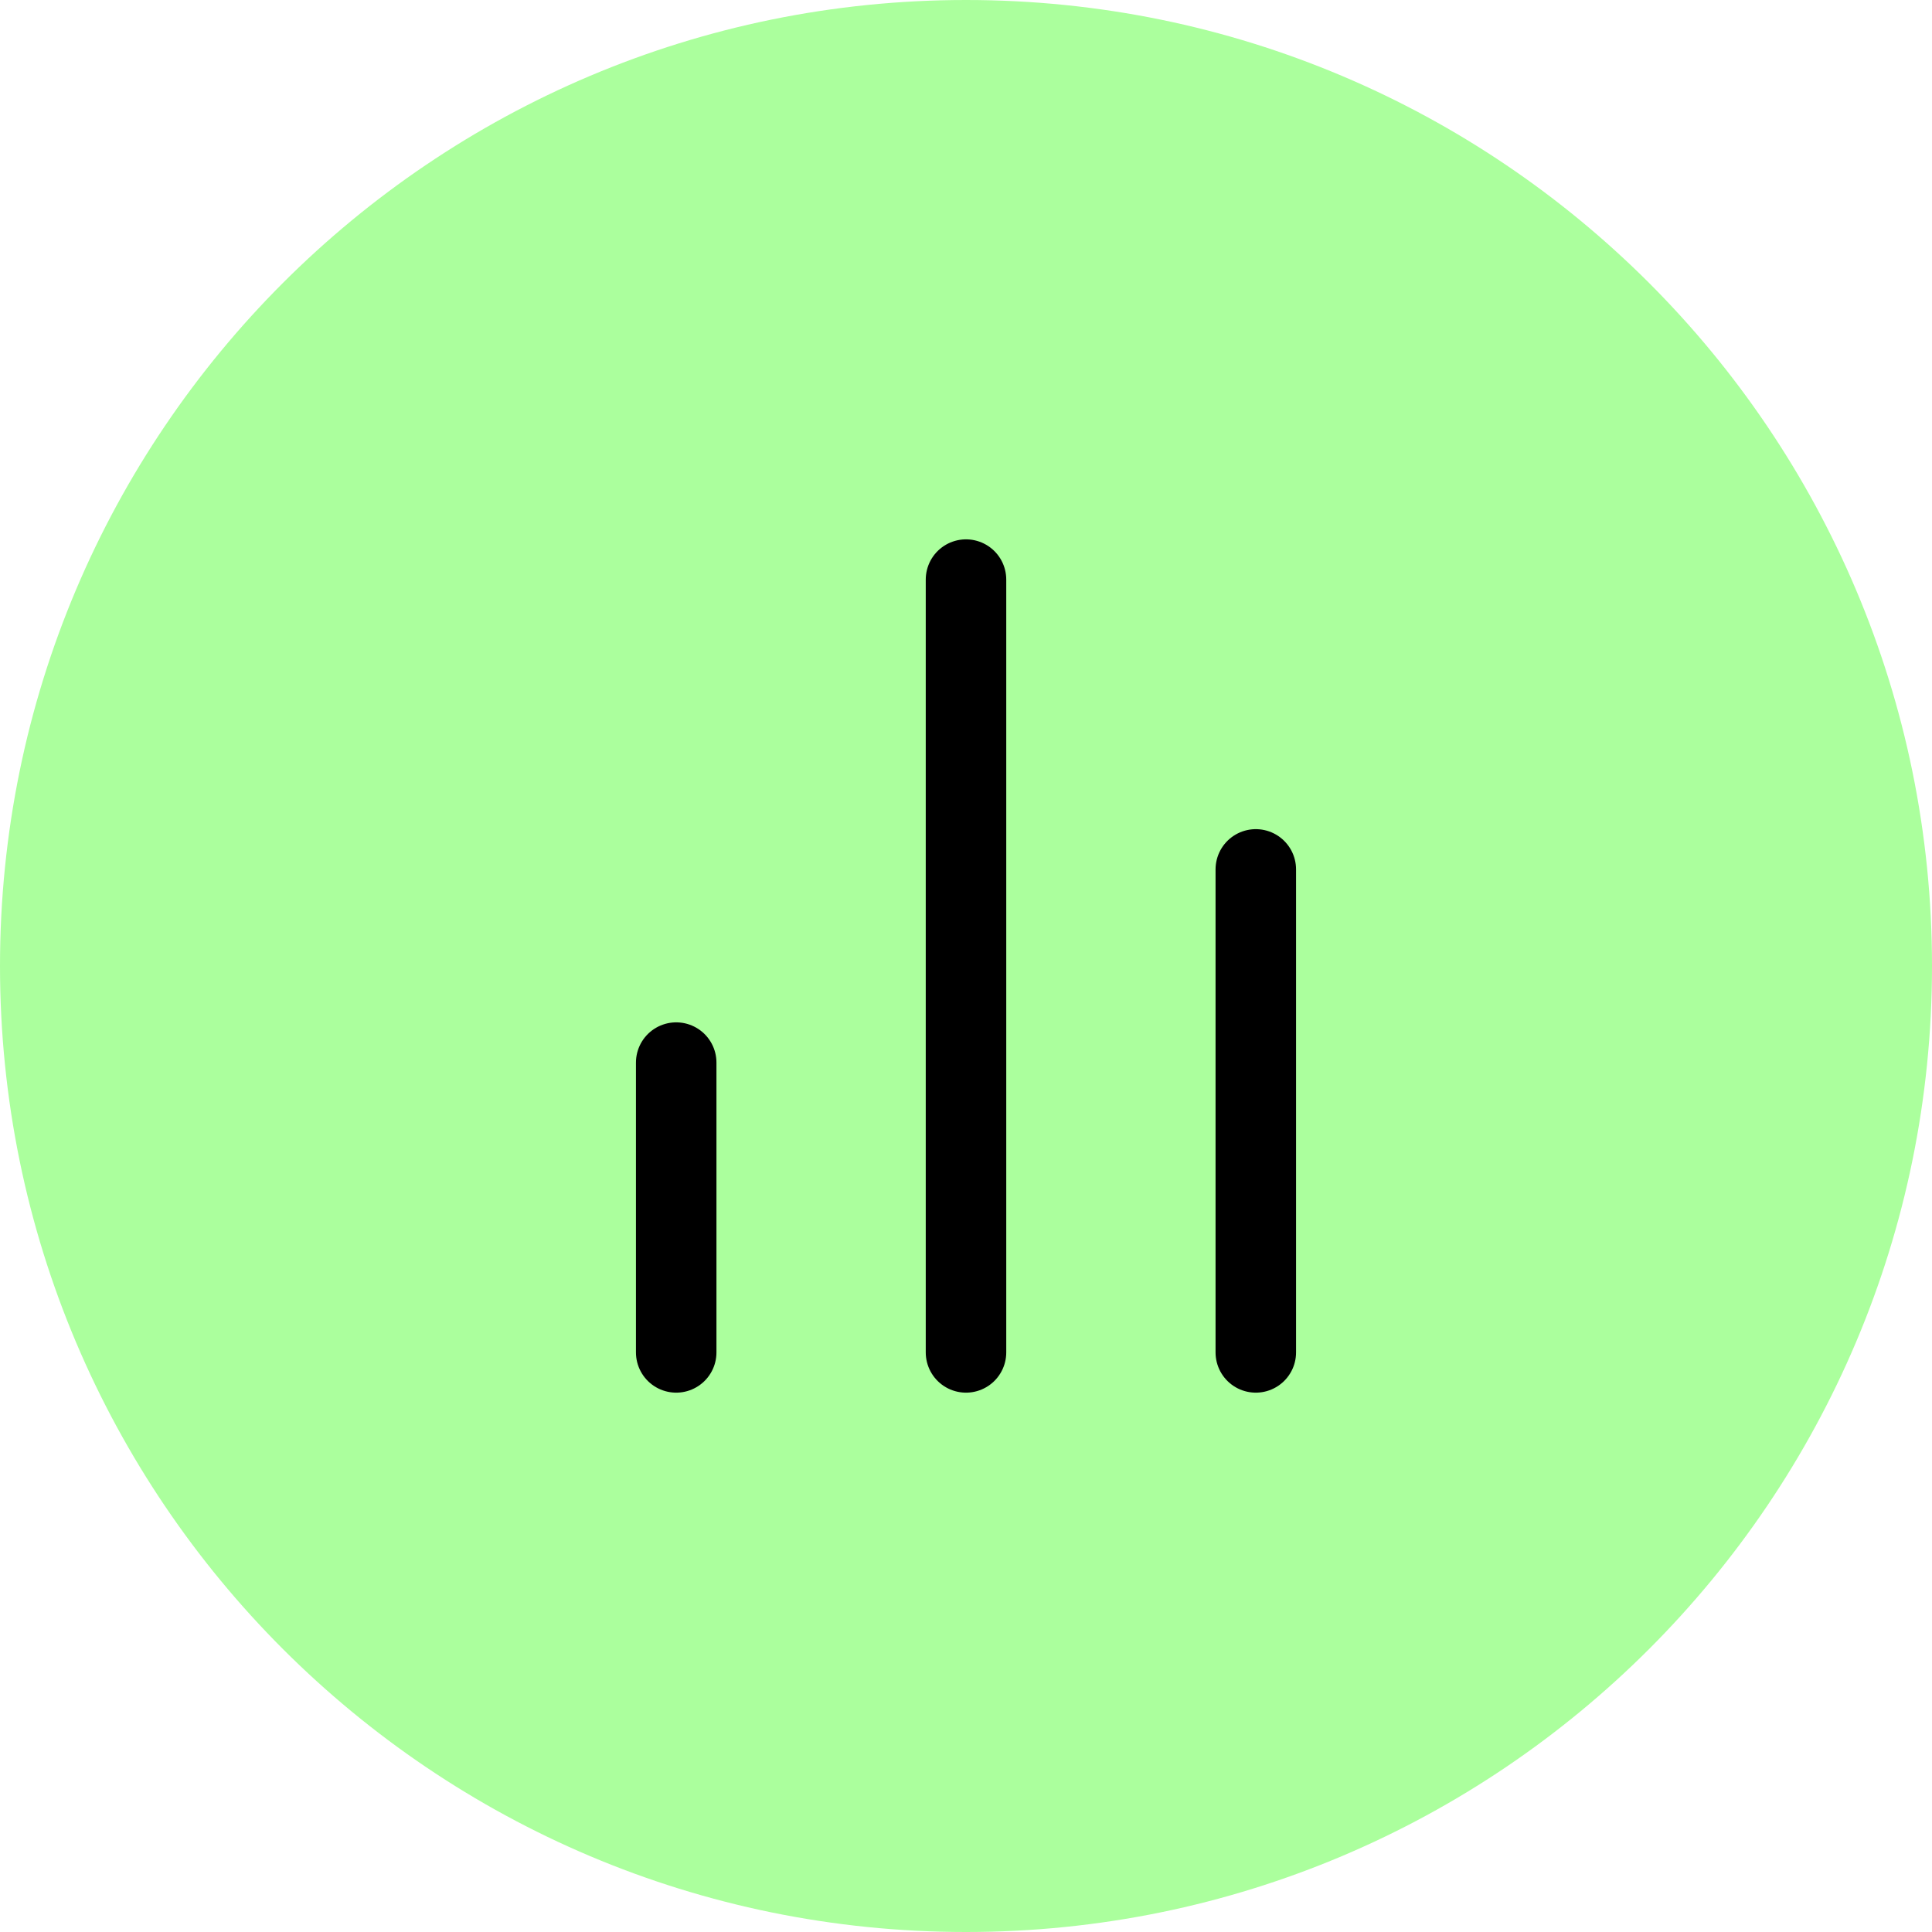
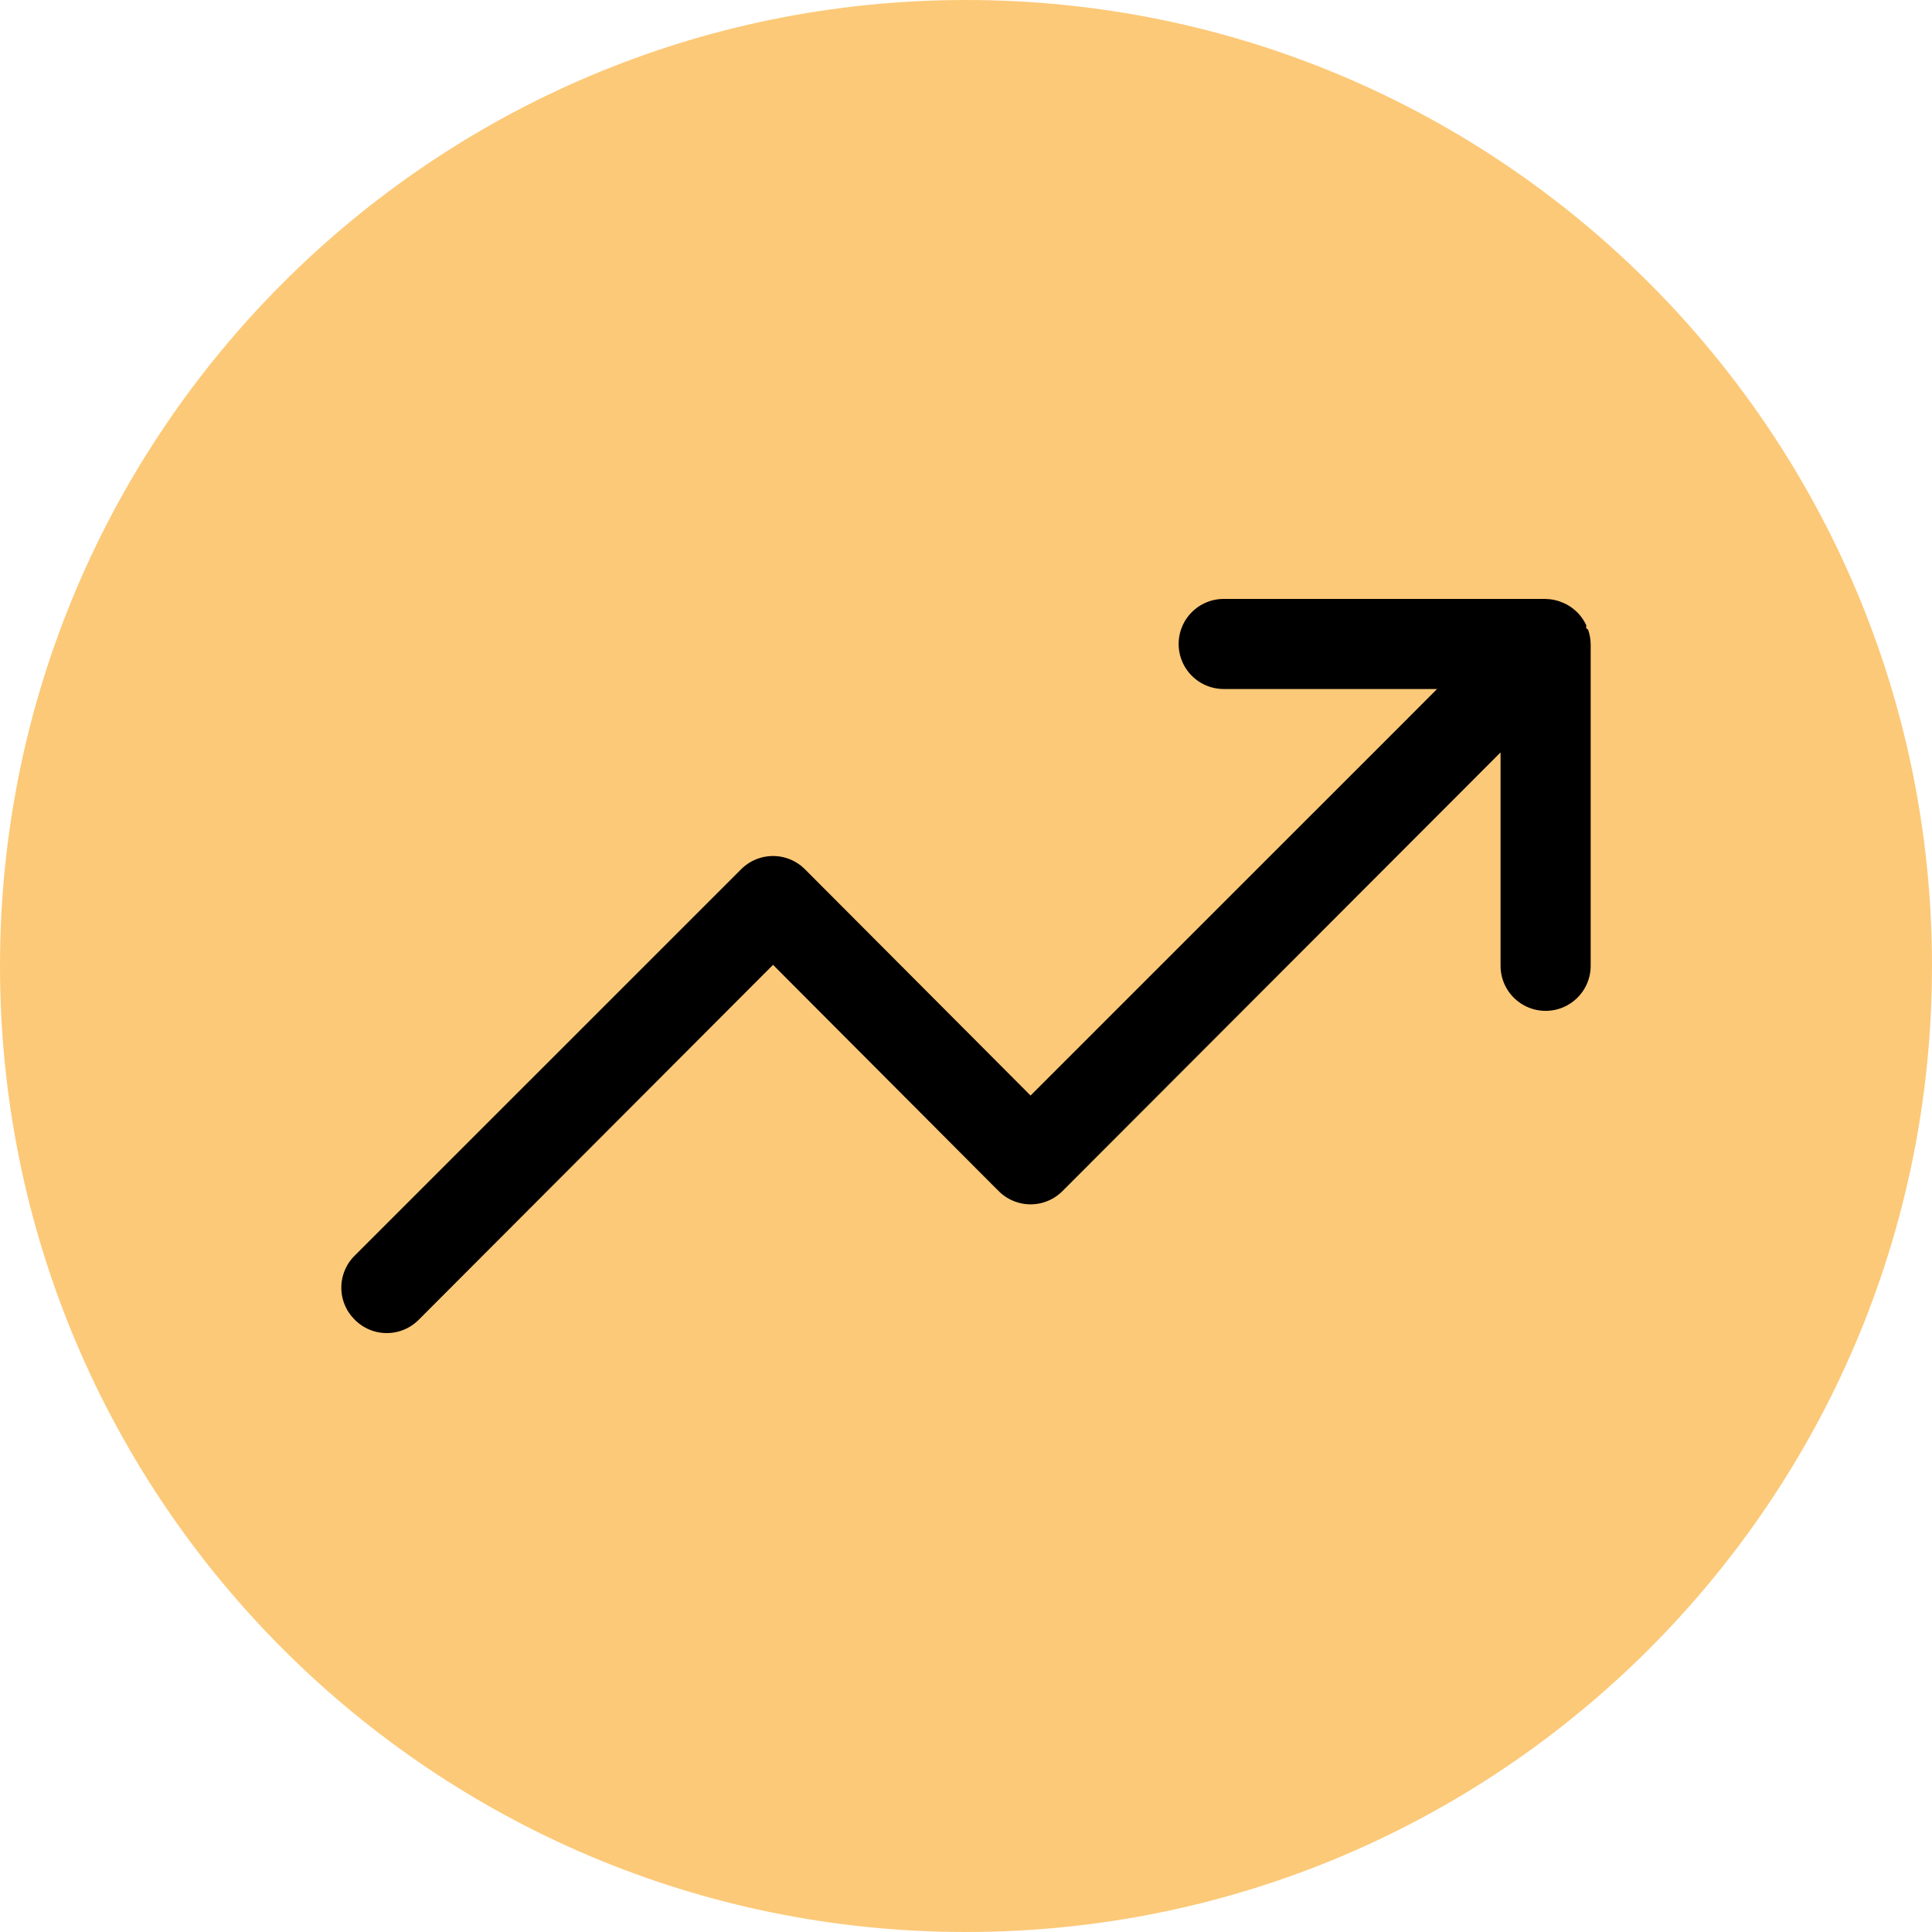
<svg xmlns="http://www.w3.org/2000/svg" width="60" height="60" viewBox="0 0 60 60" fill="none">
-   <circle cx="30" cy="30" r="30" fill="#ABFF9D" />
-   <path d="M39 42V27" stroke="black" stroke-width="2.5" stroke-linecap="round" stroke-linejoin="round" />
-   <path d="M30 42V18" stroke="black" stroke-width="2.5" stroke-linecap="round" stroke-linejoin="round" />
-   <path d="M21 42V33" stroke="black" stroke-width="2.5" stroke-linecap="round" stroke-linejoin="round" />
+   <circle cx="30" cy="30" r="30" fill="#FCC978" />
+   <path d="M38.004 18.3H47.997L48.163 18.311C48.328 18.329 48.489 18.37 48.643 18.436L48.645 18.436C49.06 18.609 49.39 18.939 49.562 19.354V19.355L49.565 19.357C49.63 19.511 49.671 19.672 49.69 19.837L49.7 20.003V29.994C49.7 30.445 49.521 30.877 49.202 31.195C48.883 31.514 48.452 31.693 48.001 31.693C47.55 31.693 47.117 31.514 46.799 31.195C46.48 30.877 46.301 30.445 46.301 29.994V24.092L45.789 24.605L33.213 37.198L33.212 37.199C33.054 37.358 32.866 37.485 32.659 37.571C32.452 37.658 32.229 37.702 32.005 37.702C31.781 37.702 31.559 37.657 31.352 37.571C31.145 37.485 30.957 37.358 30.799 37.199H30.798L24.22 30.602L24.008 30.389L23.795 30.602L13.219 41.196L13.218 41.197C13.06 41.356 12.872 41.483 12.665 41.569C12.458 41.656 12.235 41.7 12.011 41.7C11.787 41.7 11.564 41.656 11.357 41.569C11.15 41.483 10.963 41.356 10.805 41.197L10.803 41.195L10.69 41.071C10.583 40.942 10.495 40.798 10.431 40.643C10.344 40.436 10.3 40.214 10.3 39.989C10.3 39.765 10.344 39.543 10.431 39.336C10.517 39.129 10.643 38.941 10.803 38.783L10.804 38.782L22.8 26.788L22.801 26.787C22.959 26.628 23.146 26.501 23.354 26.415C23.561 26.329 23.784 26.284 24.008 26.284C24.232 26.284 24.454 26.329 24.661 26.415C24.868 26.501 25.056 26.628 25.214 26.787L25.215 26.788L31.793 33.385L32.005 33.598L32.218 33.385L43.395 22.21L43.906 21.698H38.004C37.553 21.698 37.12 21.519 36.802 21.2C36.483 20.882 36.304 20.45 36.304 19.999C36.304 19.549 36.483 19.116 36.802 18.798C37.12 18.479 37.553 18.3 38.004 18.3Z" fill="black" stroke="#FCC978" stroke-width="0.6" />
</svg>
